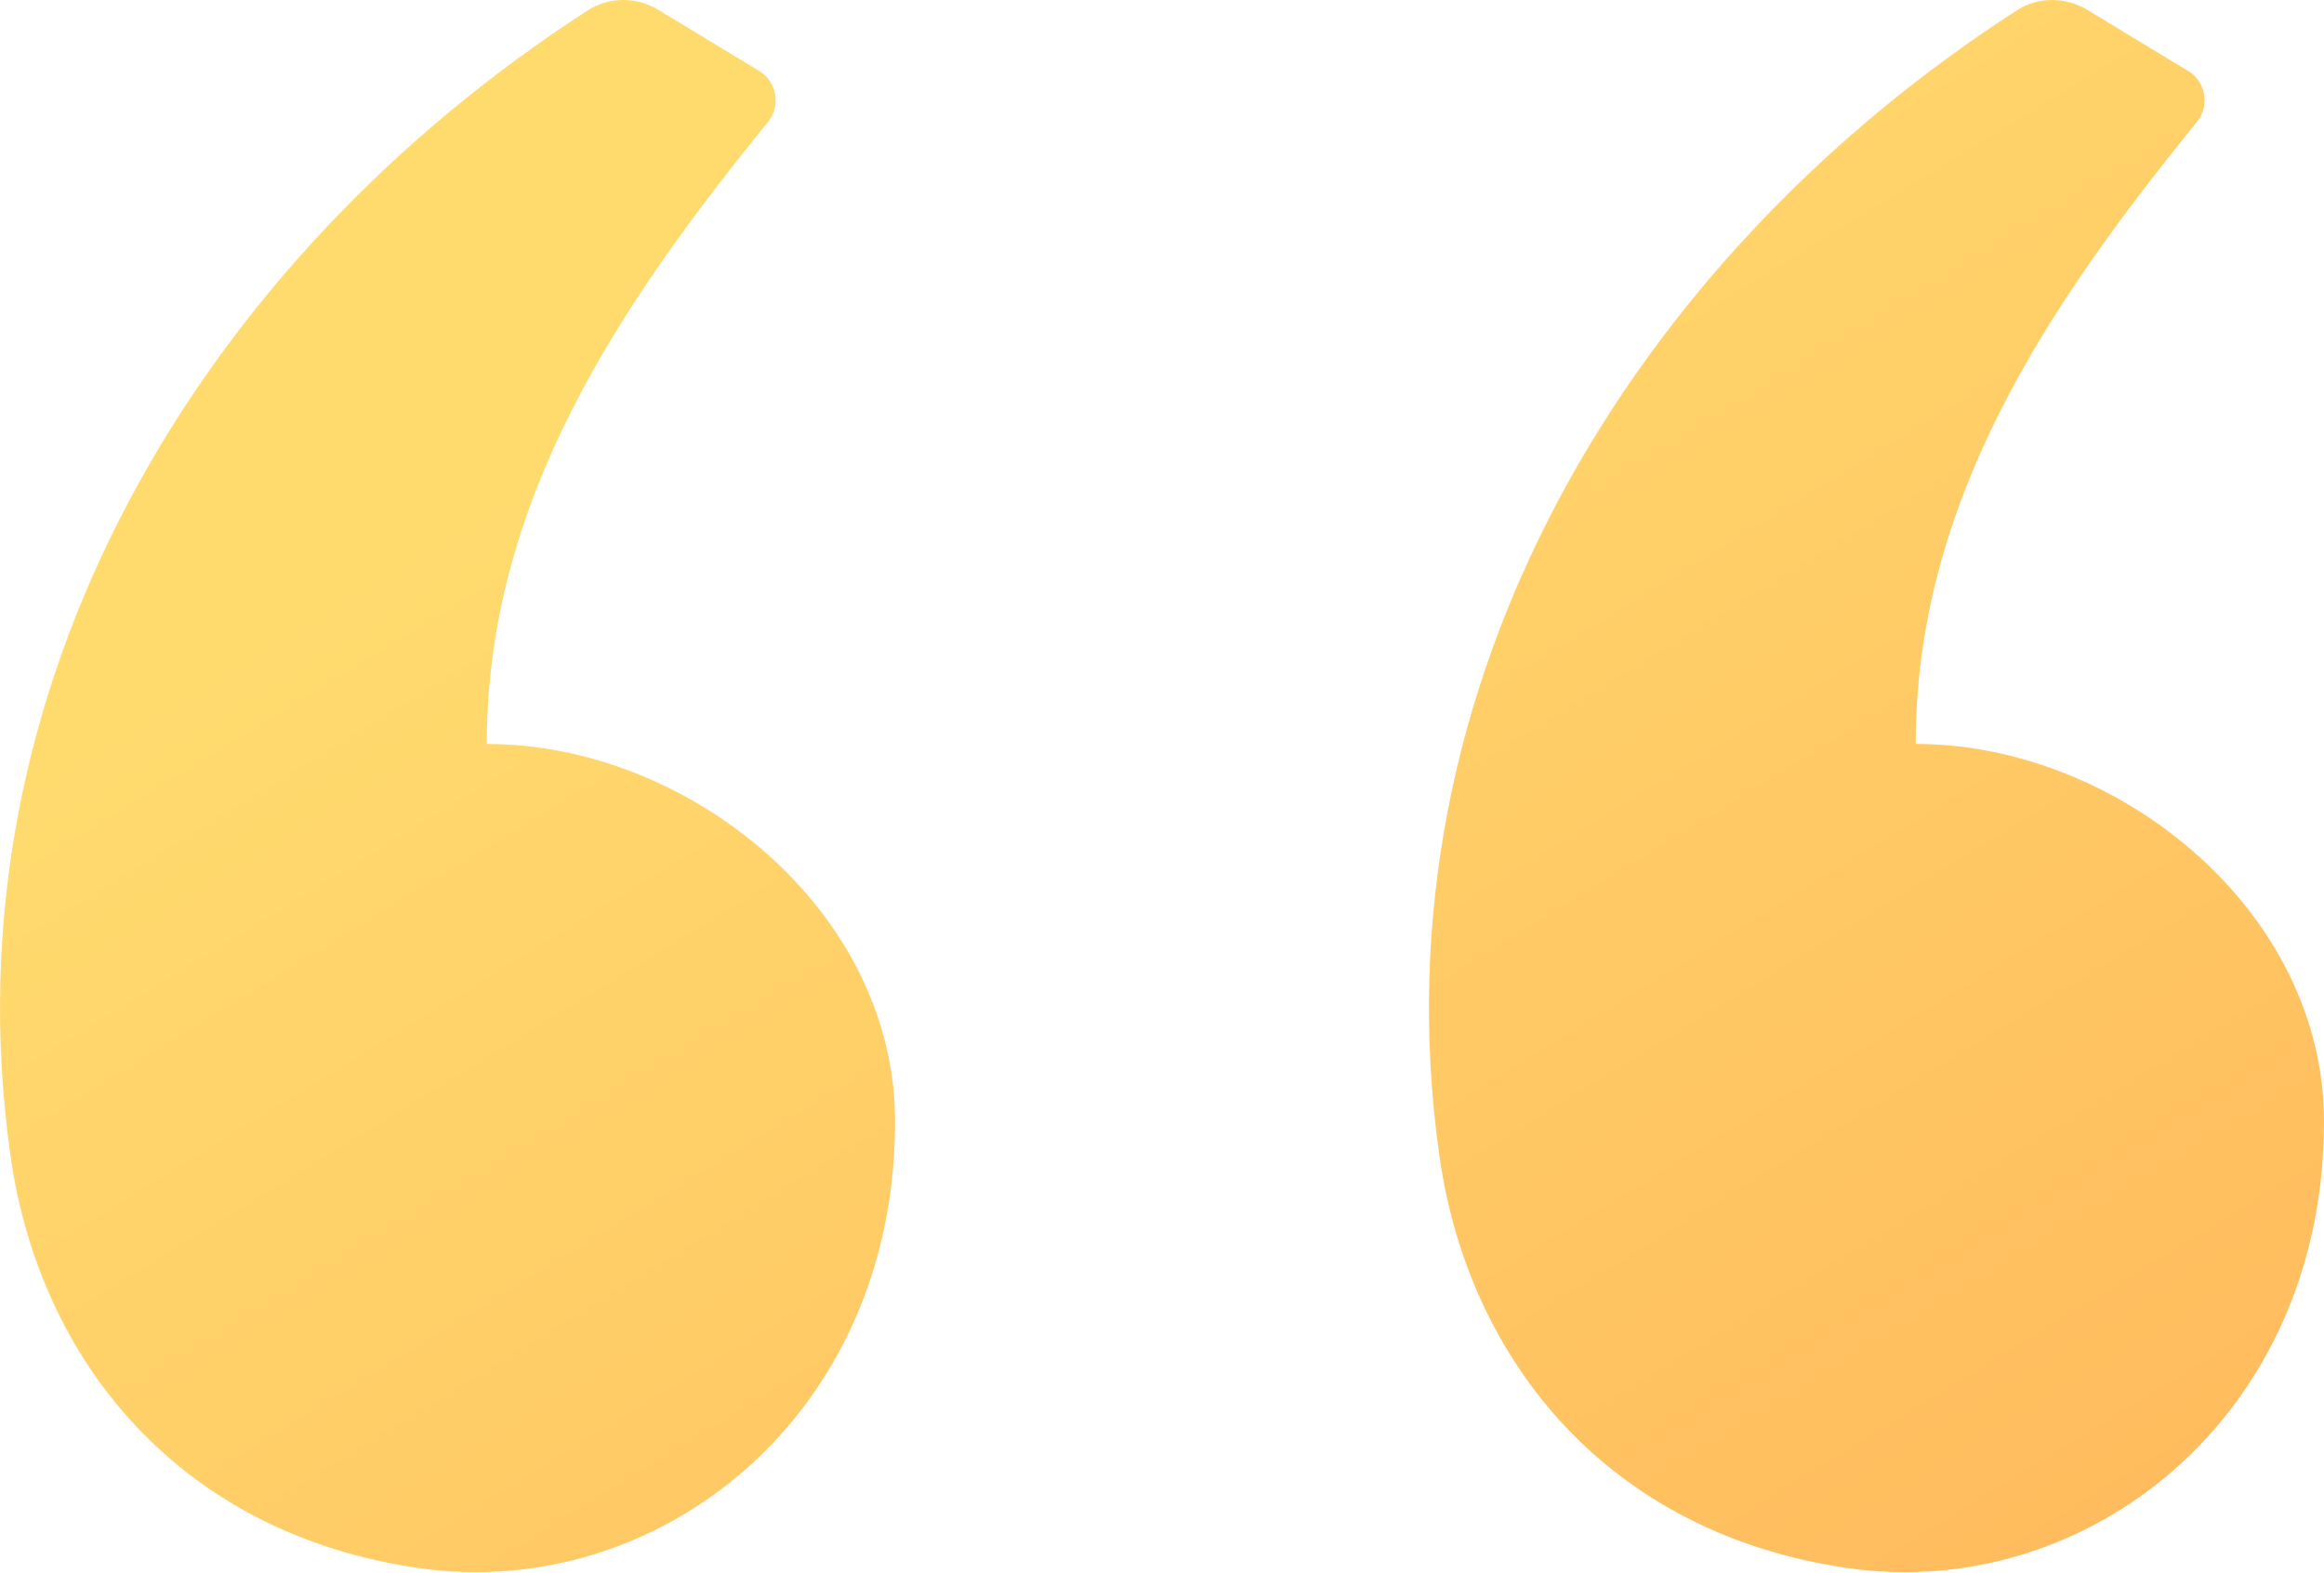
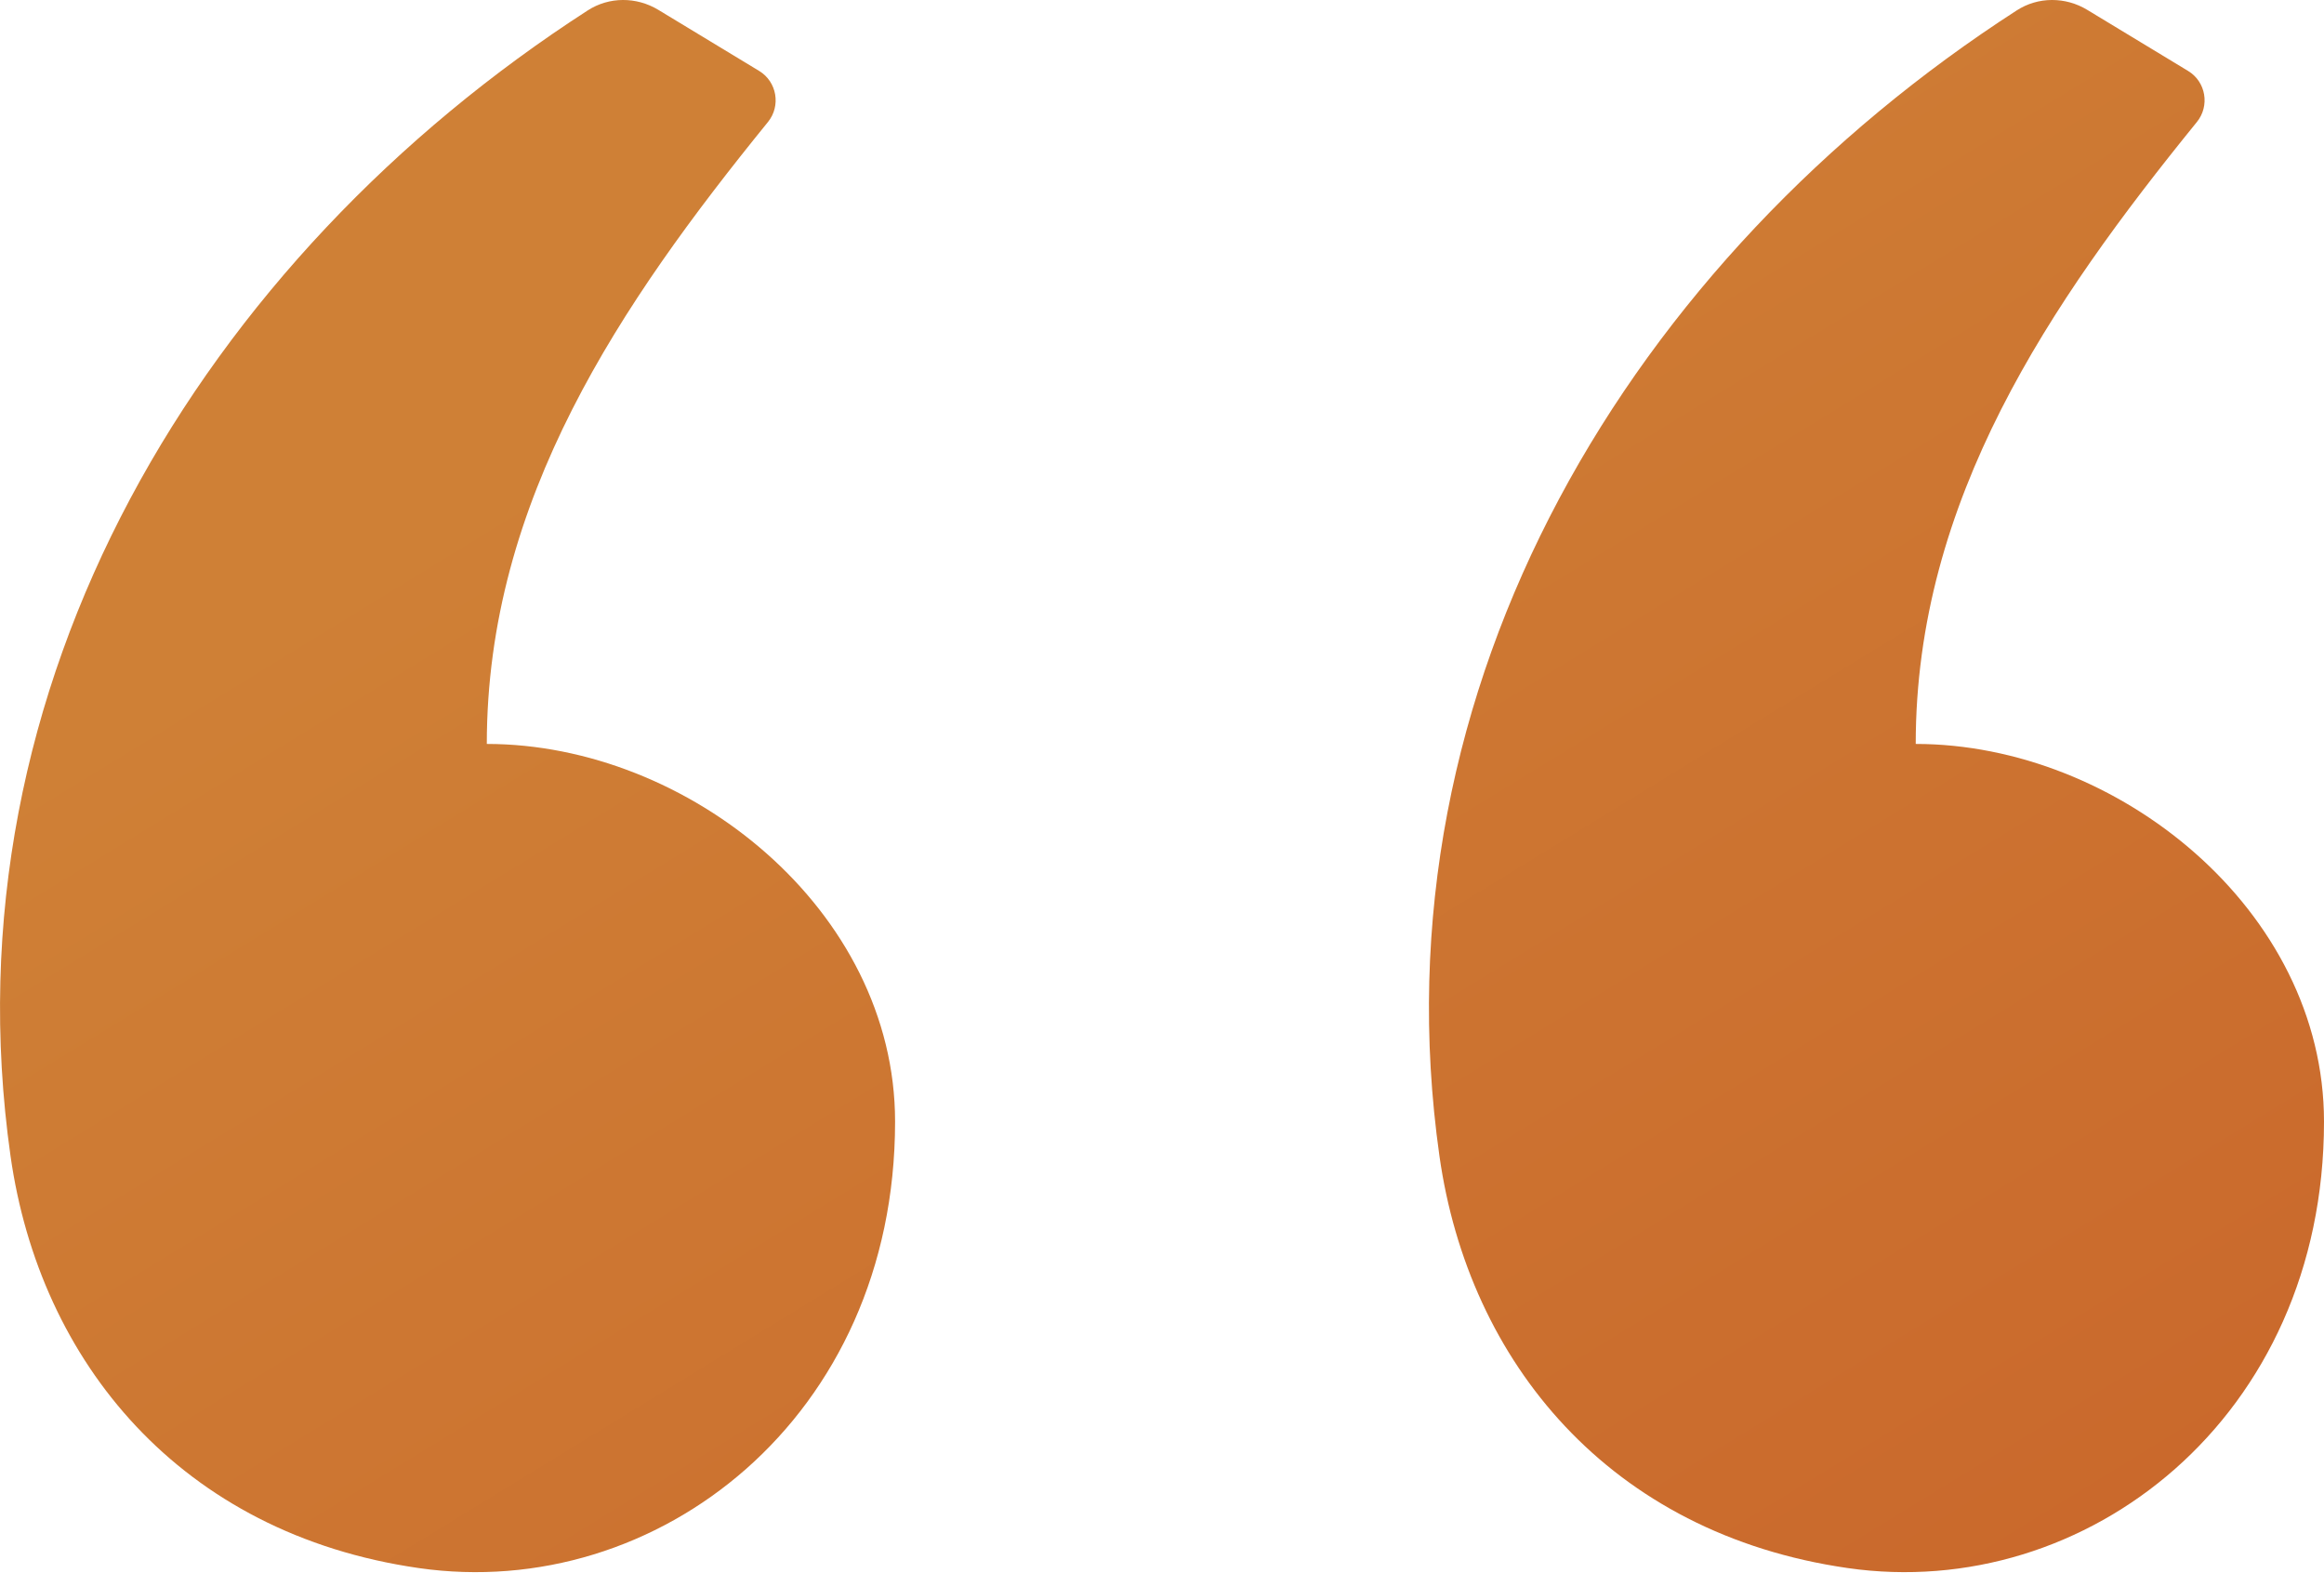
<svg xmlns="http://www.w3.org/2000/svg" width="34" height="23" viewBox="0 0 34 23" fill="none">
  <path fill-rule="evenodd" clip-rule="evenodd" d="M9.631 0.144L11.107 1.038C11.367 1.196 11.427 1.549 11.235 1.785C9.08 4.439 7.122 7.316 7.122 10.883C10.063 10.883 13.095 13.306 13.095 16.408C13.095 20.742 9.611 23.441 6.126 22.939C2.642 22.437 0.581 19.925 0.154 16.911C-0.826 9.999 2.986 3.774 8.599 0.152C8.912 -0.05 9.312 -0.049 9.631 0.144ZM30.536 0.144L32.012 1.038C32.273 1.196 32.332 1.549 32.14 1.785C29.985 4.439 28.027 7.316 28.027 10.883C30.969 10.883 34 13.306 34 16.408C34 20.742 30.516 23.441 27.032 22.939C23.547 22.437 21.486 19.925 21.059 16.911C20.079 9.999 23.892 3.774 29.505 0.152C29.817 -0.05 30.218 -0.049 30.536 0.144Z" fill="url(#paint0_linear)" />
  <defs>
    <linearGradient id="paint0_linear" x1="1.927" y1="4.65138e-07" x2="19.702" y2="29.018" gradientUnits="userSpaceOnUse">
-       <stop offset="0.259" stop-color="#FFDB6E" />
-       <stop offset="1" stop-color="#FFBC5E" />
+       <stop offset="0.259" stop-color="#cf8036" />
+       <stop offset="1" stop-color="#ca692c" />
    </linearGradient>
  </defs>
</svg>
